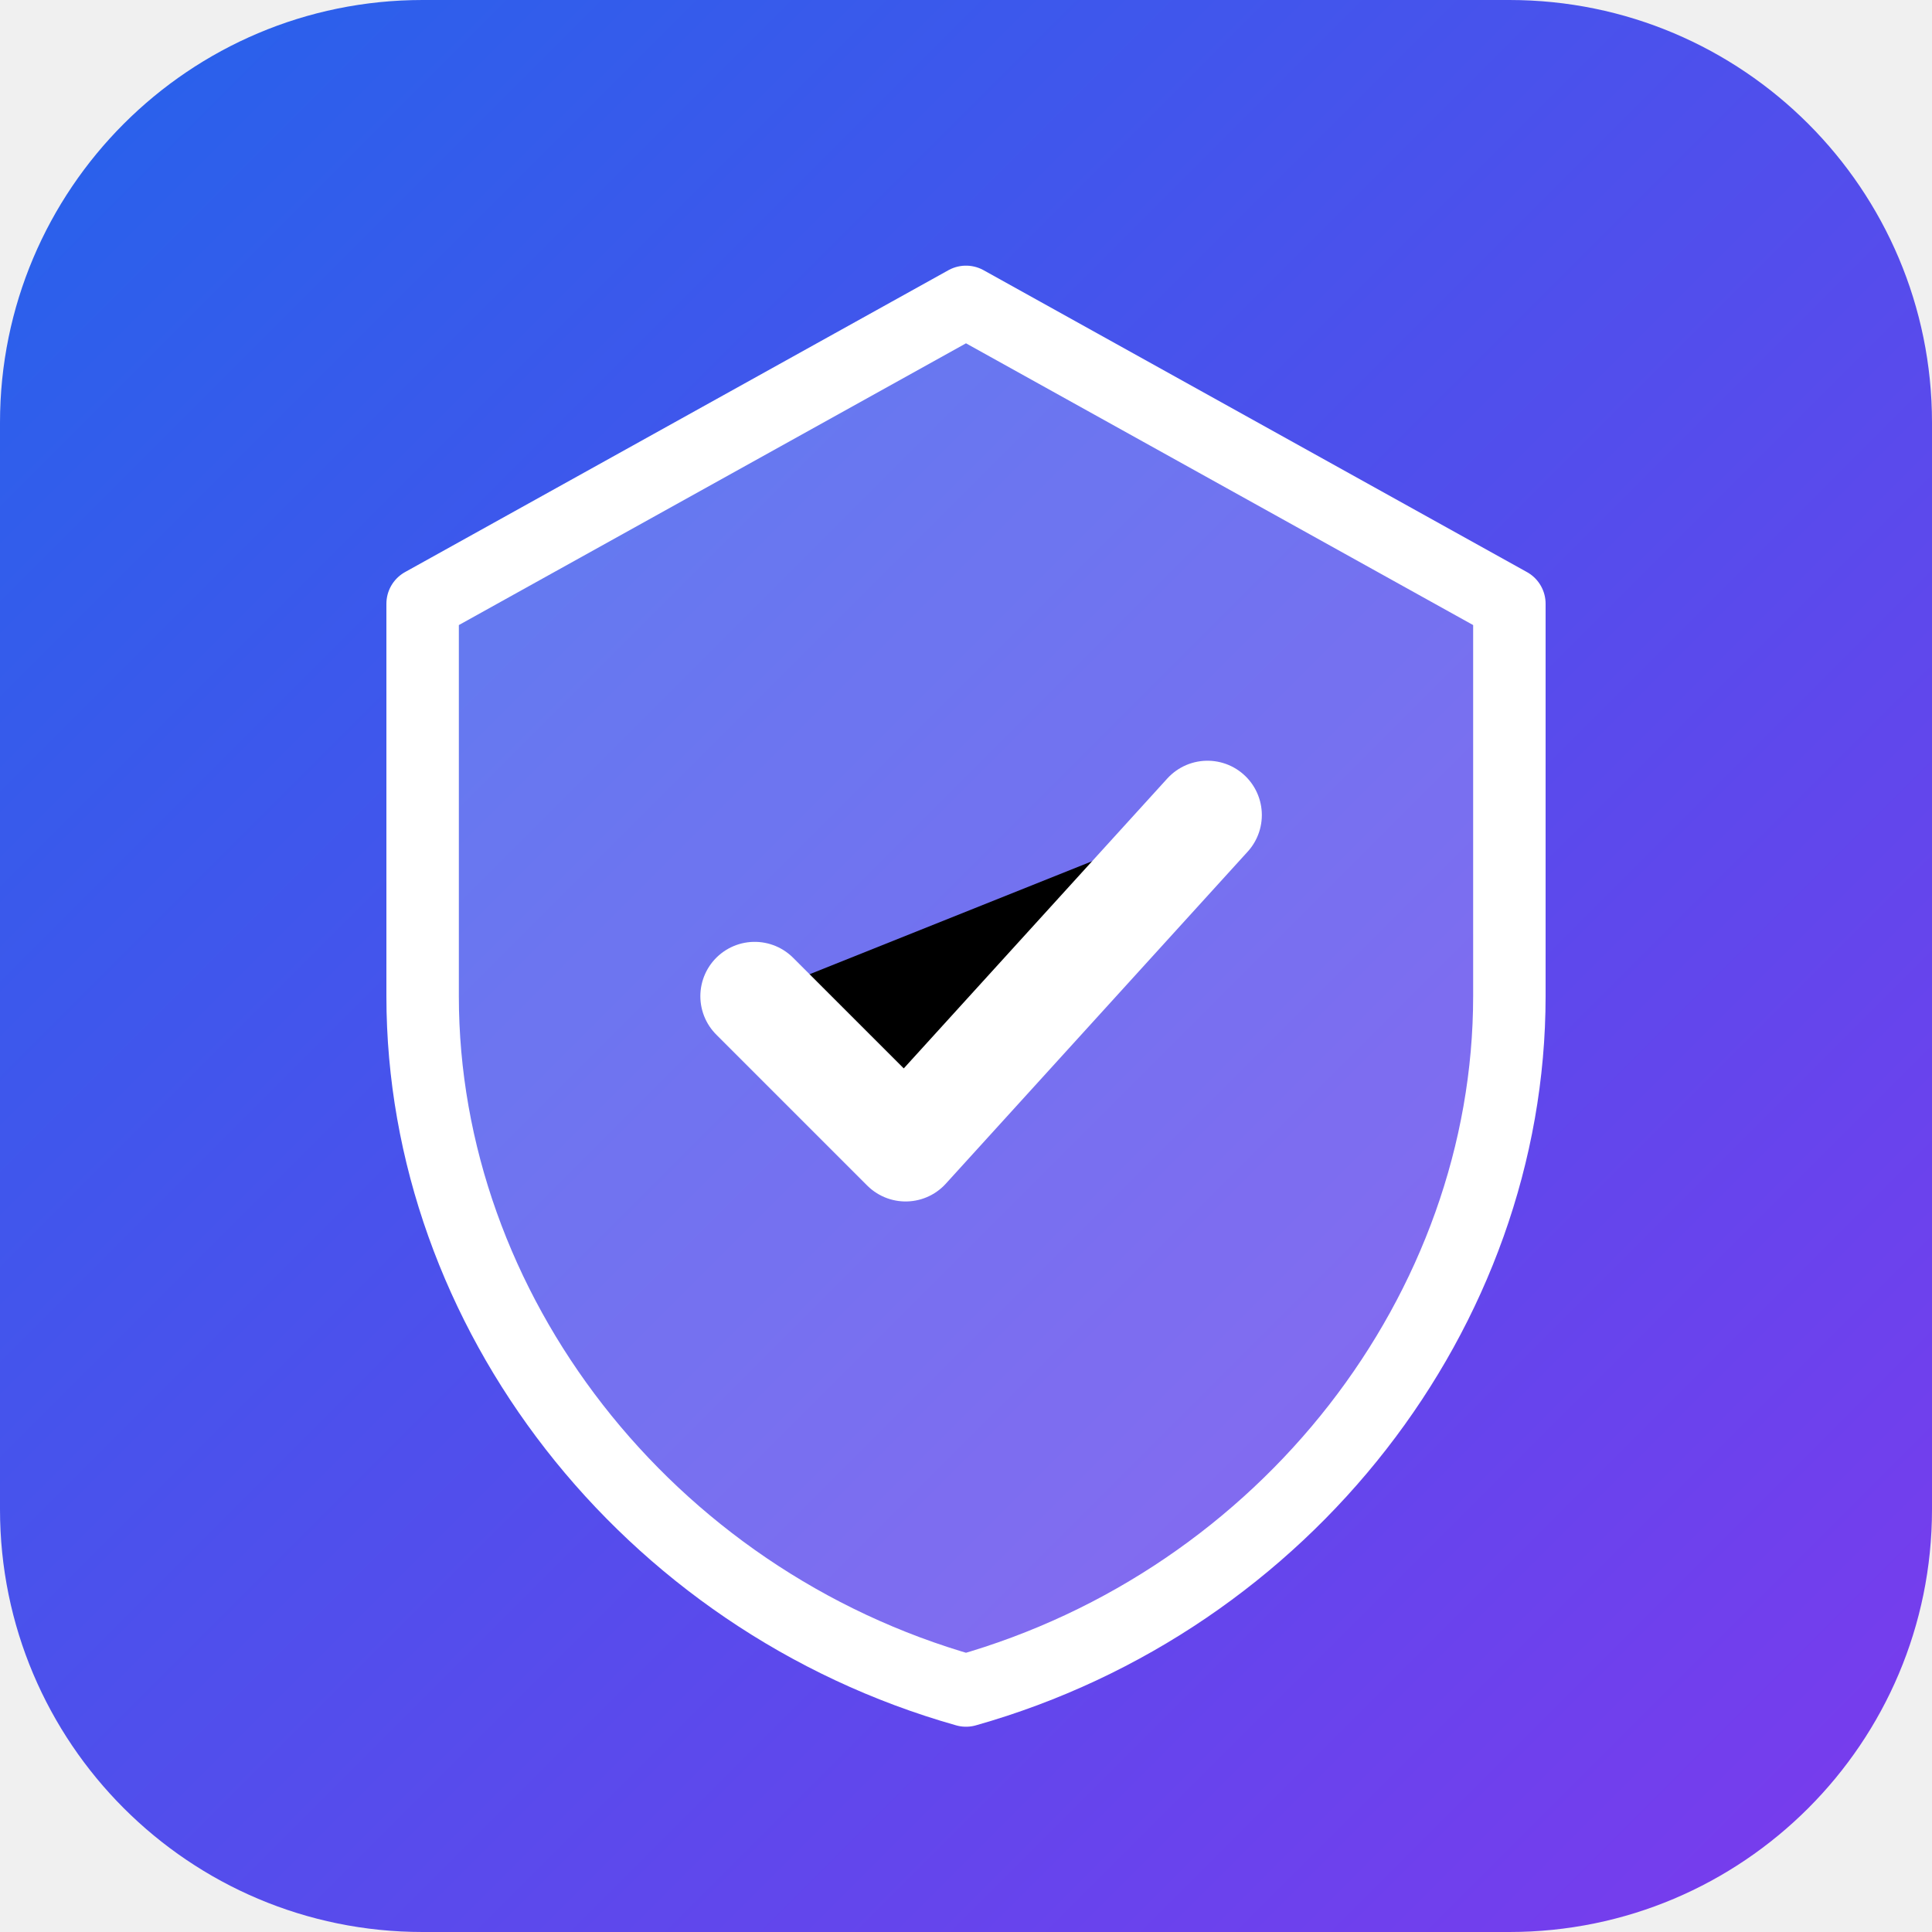
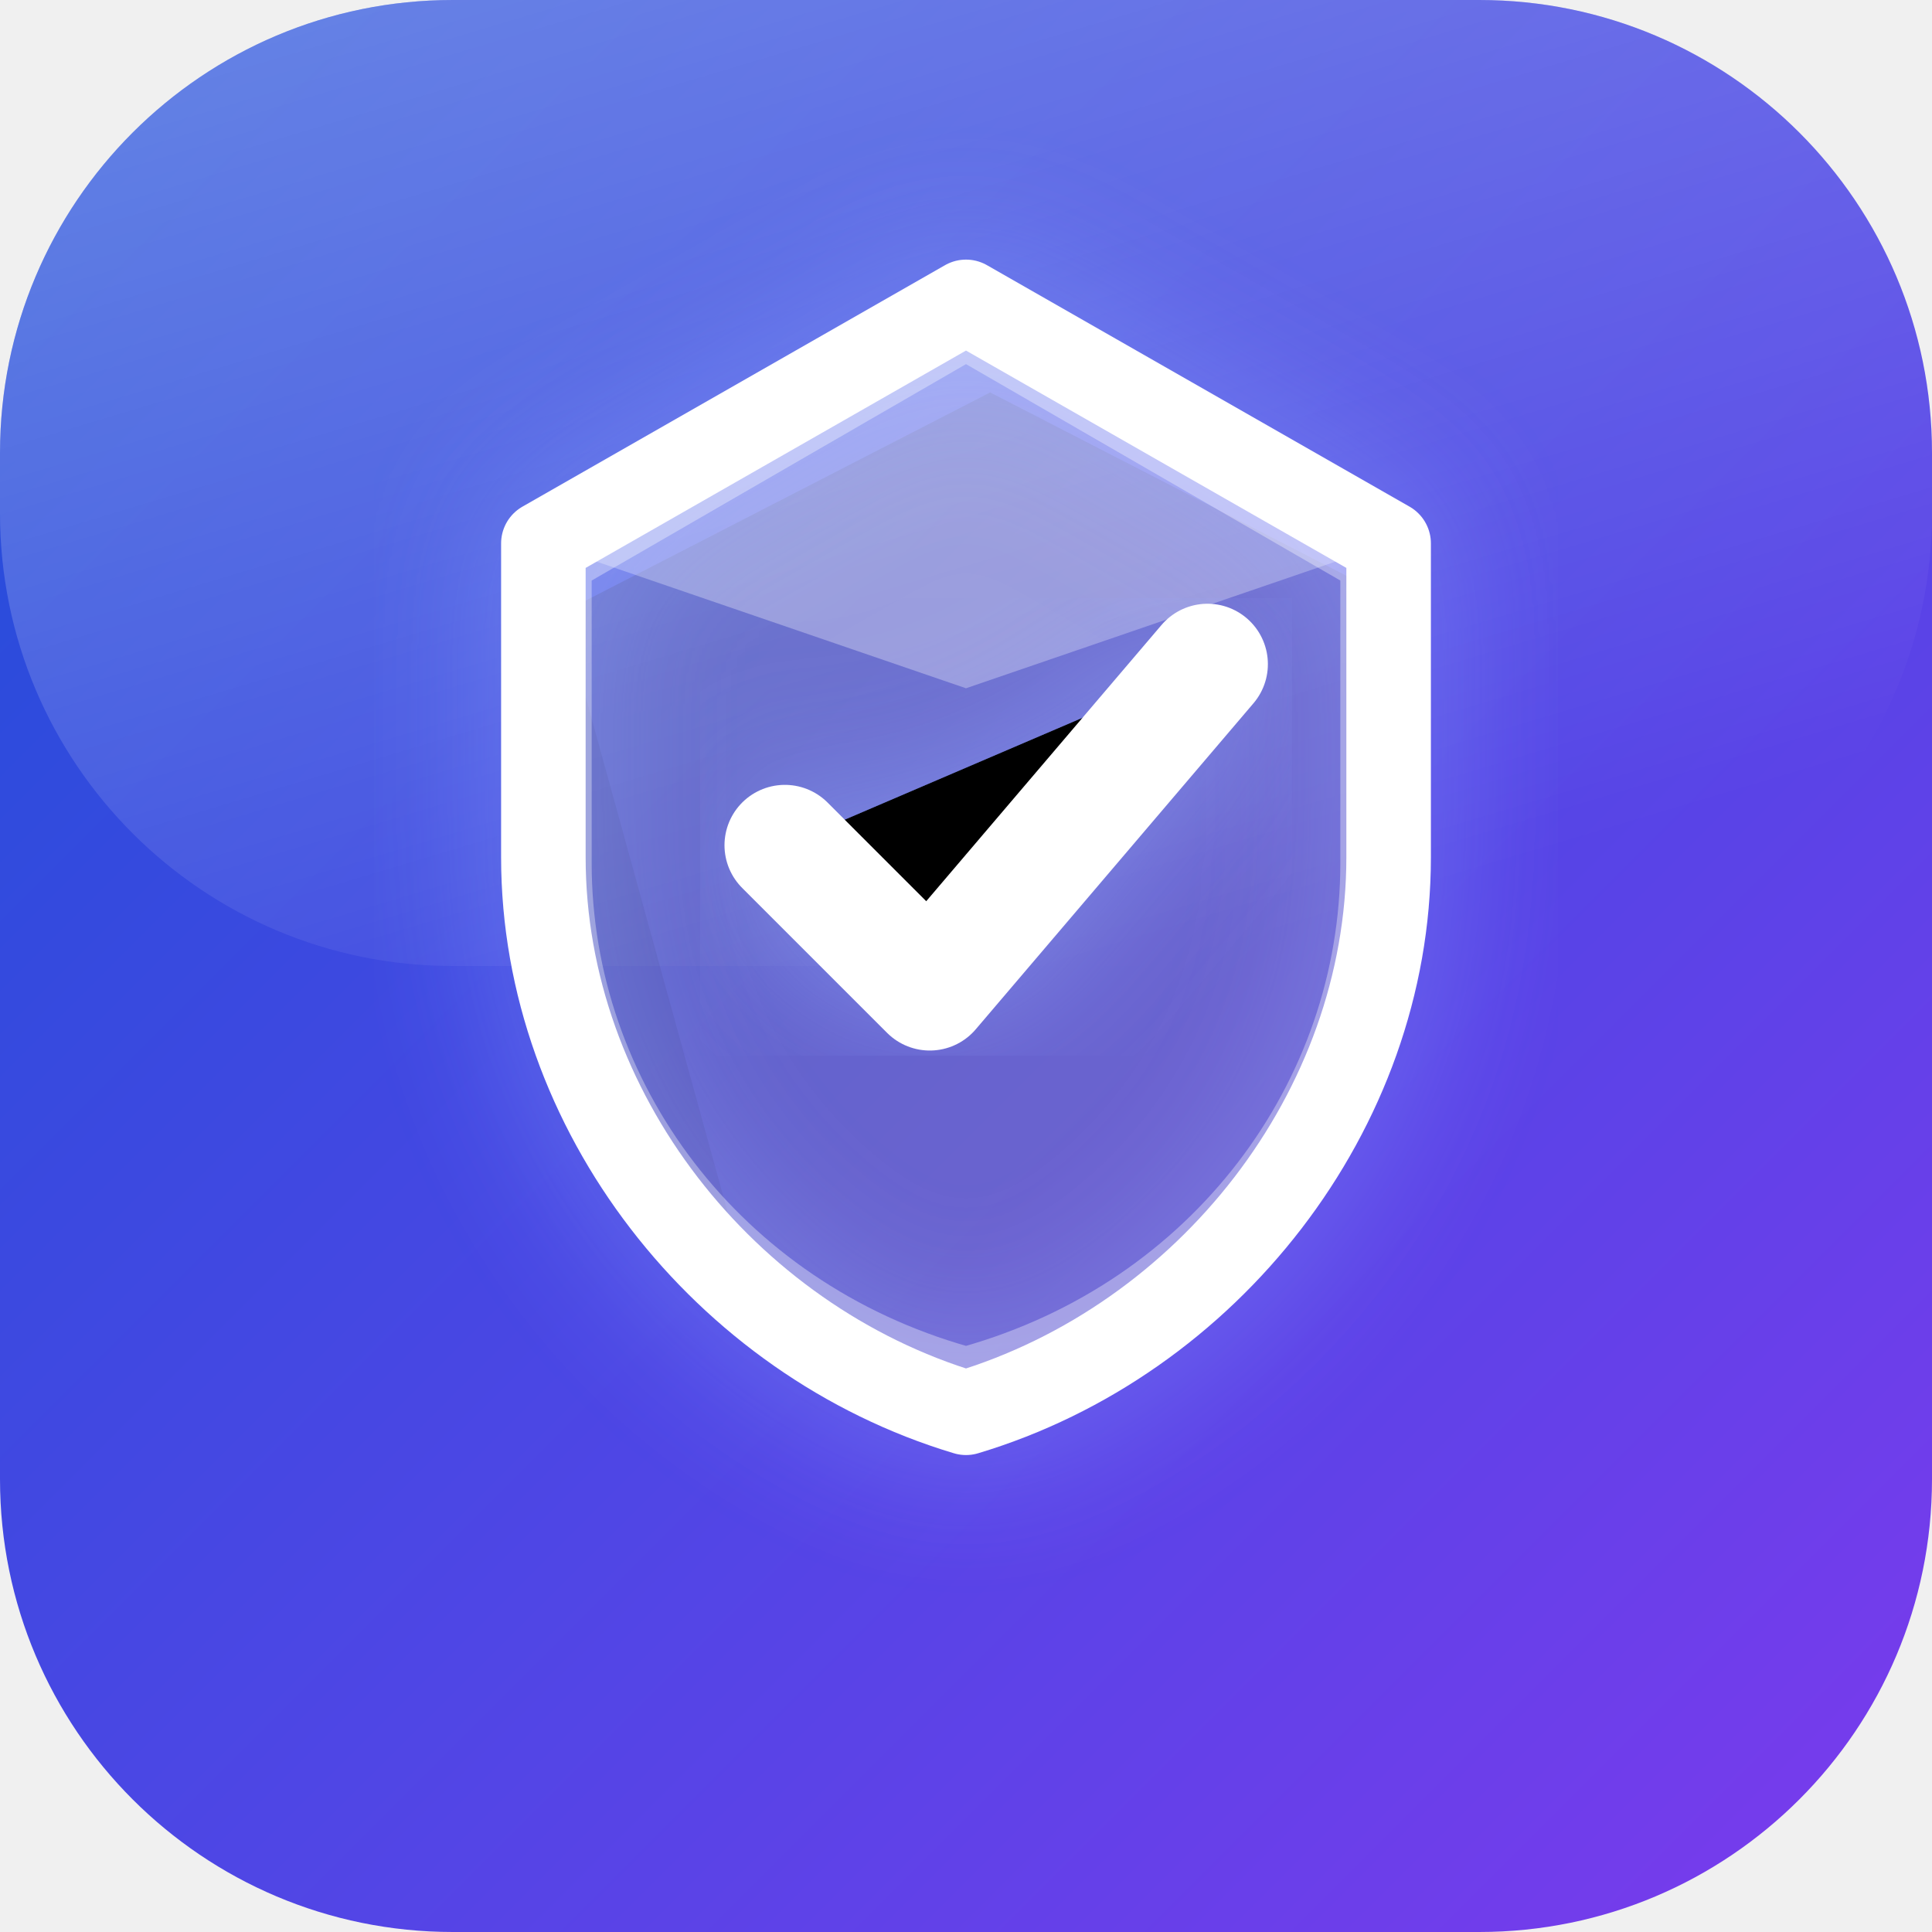
<svg xmlns="http://www.w3.org/2000/svg" viewBox="0 0 32 32">
  <defs>
-     <linearGradient id="g" x1="0" y1="0" x2="1" y2="1">
-       <stop offset="0%" stop-color="#2563eb" />
+     <linearGradient id="bg" x1="0" y1="0" x2="1" y2="1">
+       <stop offset="0%" stop-color="#1d4ed8" />
+       <stop offset="55%" stop-color="#4f46e5" />
      <stop offset="100%" stop-color="#7c3aed" />
    </linearGradient>
+     <linearGradient id="shine" x1="0" y1="0" x2="0.6" y2="1">
+       <stop offset="0%" stop-color="white" stop-opacity="0.32" />
+       <stop offset="100%" stop-color="white" stop-opacity="0" />
+     </linearGradient>
+     <filter id="glow" x="-20%" y="-20%" width="140%" height="140%">
+       <feGaussianBlur in="SourceAlpha" stdDeviation="1.2" result="blur" />
+       <feColorMatrix in="blur" type="matrix" values="0 0 0 0 0.3  0 0 0 0 0.4  0 0 0 0 1  0 0 0 0.5 0" result="coloredBlur" />
+       <feMerge>
+         <feMergeNode in="coloredBlur" />
+         <feMergeNode in="SourceGraphic" />
+       </feMerge>
+     </filter>
  </defs>
-   <rect width="32" height="32" rx="7" fill="url(#g)" />
-   <path d="M16 5L7 10v6.5c0 5.2 3.7 10 9 11.5 5.3-1.5 9-6.3 9-11.5V10L16 5z" fill="white" fill-opacity="0.2" stroke="white" stroke-width="1.2" stroke-linejoin="round" />
-   <path d="M12.5 16.5l2.5 2.5 5-5.5" stroke="white" stroke-width="1.8" stroke-linecap="round" stroke-linejoin="round" />
+   <rect width="32" height="32" rx="7.5" fill="url(#bg)" />
+   <rect width="32" height="16" rx="7.5" fill="url(#shine)" />
+   <path d="M16 5.8L9.2 9.3v4.9c0 3.9 2.7 7.5 6.8 8.5 4.1-1 6.8-4.6 6.8-8.5V9.3L16 5.8z" fill="black" fill-opacity="0.15" transform="translate(0.4,0.7)" />
+   <path d="M16 5L9 9v5.2c0 4.2 3 8 7 9.2 4-1.2 7-5 7-9.2V9L16 5z" fill="white" fill-opacity="0.2" />
+   <path d="M16 5L9 9l7 2.4 7-2.4L16 5z" fill="white" fill-opacity="0.32" />
+   <path d="M9 9v5.2c0 2.9 1.3 5.6 3.5 7.5L9 9z" fill="black" fill-opacity="0.06" />
+   <path d="M16 5L9 9v5.2c0 4.2 3 8 7 9.2 4-1.2 7-5 7-9.2V9L16 5z" fill="none" stroke="white" stroke-width="1.4" stroke-linejoin="round" filter="url(#glow)" />
+   <path d="M16 5.8L9.6 9.5v4.8c0 3.7 2.5 7.1 6.4 8.2 3.9-1.1 6.4-4.5 6.4-8.2V9.5L16 5.8z" fill="none" stroke="white" stroke-width="0.4" stroke-opacity="0.35" stroke-linejoin="round" />
+   <path d="M13 14l2.4 2.4L20 11" stroke="white" stroke-width="2" stroke-linecap="round" stroke-linejoin="round" filter="url(#glow)" />
</svg>
